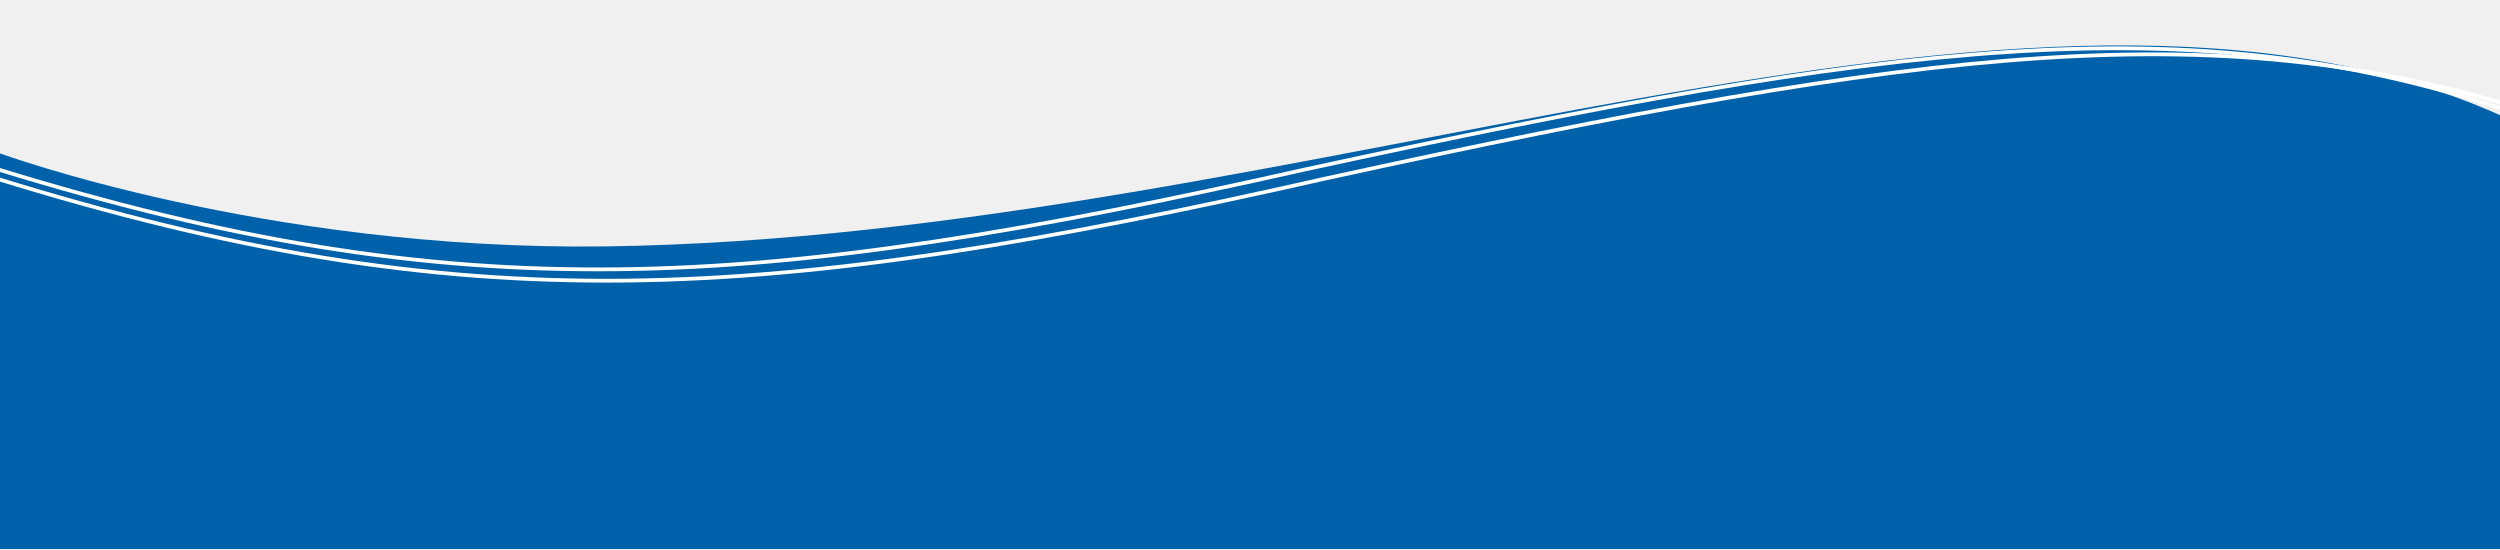
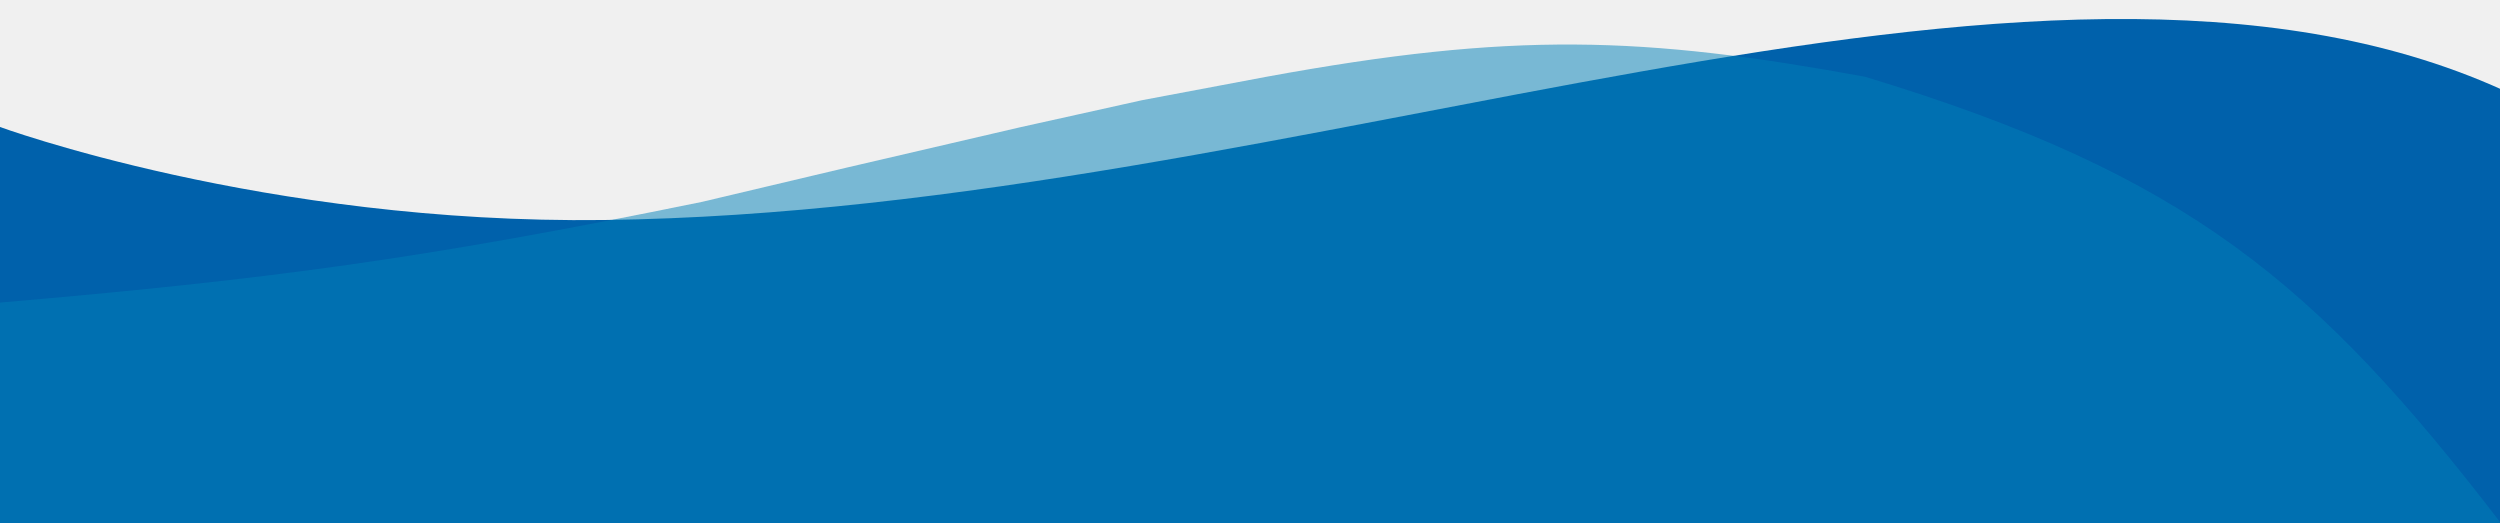
- <svg xmlns="http://www.w3.org/2000/svg" width="3313" height="728" viewBox="0 0 3313 728" fill="none">
-   <g clip-path="url(#clip0_218_1913)">
-     <mask id="mask0_218_1913" style="mask-type:luminance" maskUnits="userSpaceOnUse" x="-3" y="35" width="3320" height="694">
-       <path d="M3316.78 35H-3V728.291H3316.78V35Z" fill="white" />
-     </mask>
-     <g mask="url(#mask0_218_1913)">
-       <path d="M3316.78 154.307C2692.99 -128.478 1730.04 314.864 801.148 326.549C349.582 332.275 -2 202.568 -2 202.568V728.291H3316.66V154.307H3316.78Z" fill="#0061AB" />
-     </g>
-     <path d="M-3 224.384C609.358 412.647 996.836 389.381 1730.35 224.384C2518.93 53.039 2898.78 7.96 3313 143.177" stroke="white" stroke-width="5" />
-     <path d="M-6 236.215C617.254 428.977 1011.63 405.155 1758.19 236.215C2560.8 60.777 2947.41 14.621 3369 153.068" stroke="white" stroke-width="5" />
+ <svg xmlns="http://www.w3.org/2000/svg" width="3313" height="693" viewBox="0 0 3313 693" fill="none">
+   <mask id="mask0_218_1919" style="mask-type:luminance" maskUnits="userSpaceOnUse" x="-3" y="0" width="3320" height="694">
+     <path d="M3316.78 0H-3V693.291H3316.78V0Z" fill="white" />
+   </mask>
+   <g mask="url(#mask0_218_1919)">
+     <path d="M3316.78 119.307C2692.99 -163.478 1730.04 279.864 801.148 291.549C349.582 297.275 -2 167.568 -2 167.568V693.291H3316.66V119.307H3316.78Z" fill="#0061AB" />
+     <path d="M930.685 267.434C560.684 343.213 357.209 370.278 -1 401.092V693H3314C3069.78 375.074 2899.24 231.296 2471.37 101.699C2177.25 47.841 2005.34 41.774 1678.52 101.699L1513.83 132.707L1350.09 169.062L1120.28 222.525L930.685 267.434Z" fill="#0080B9" fill-opacity="0.5" />
  </g>
-   <defs>
-     <clipPath id="clip0_218_1913">
-       <rect width="3313" height="728" fill="white" />
-     </clipPath>
-   </defs>
</svg>
